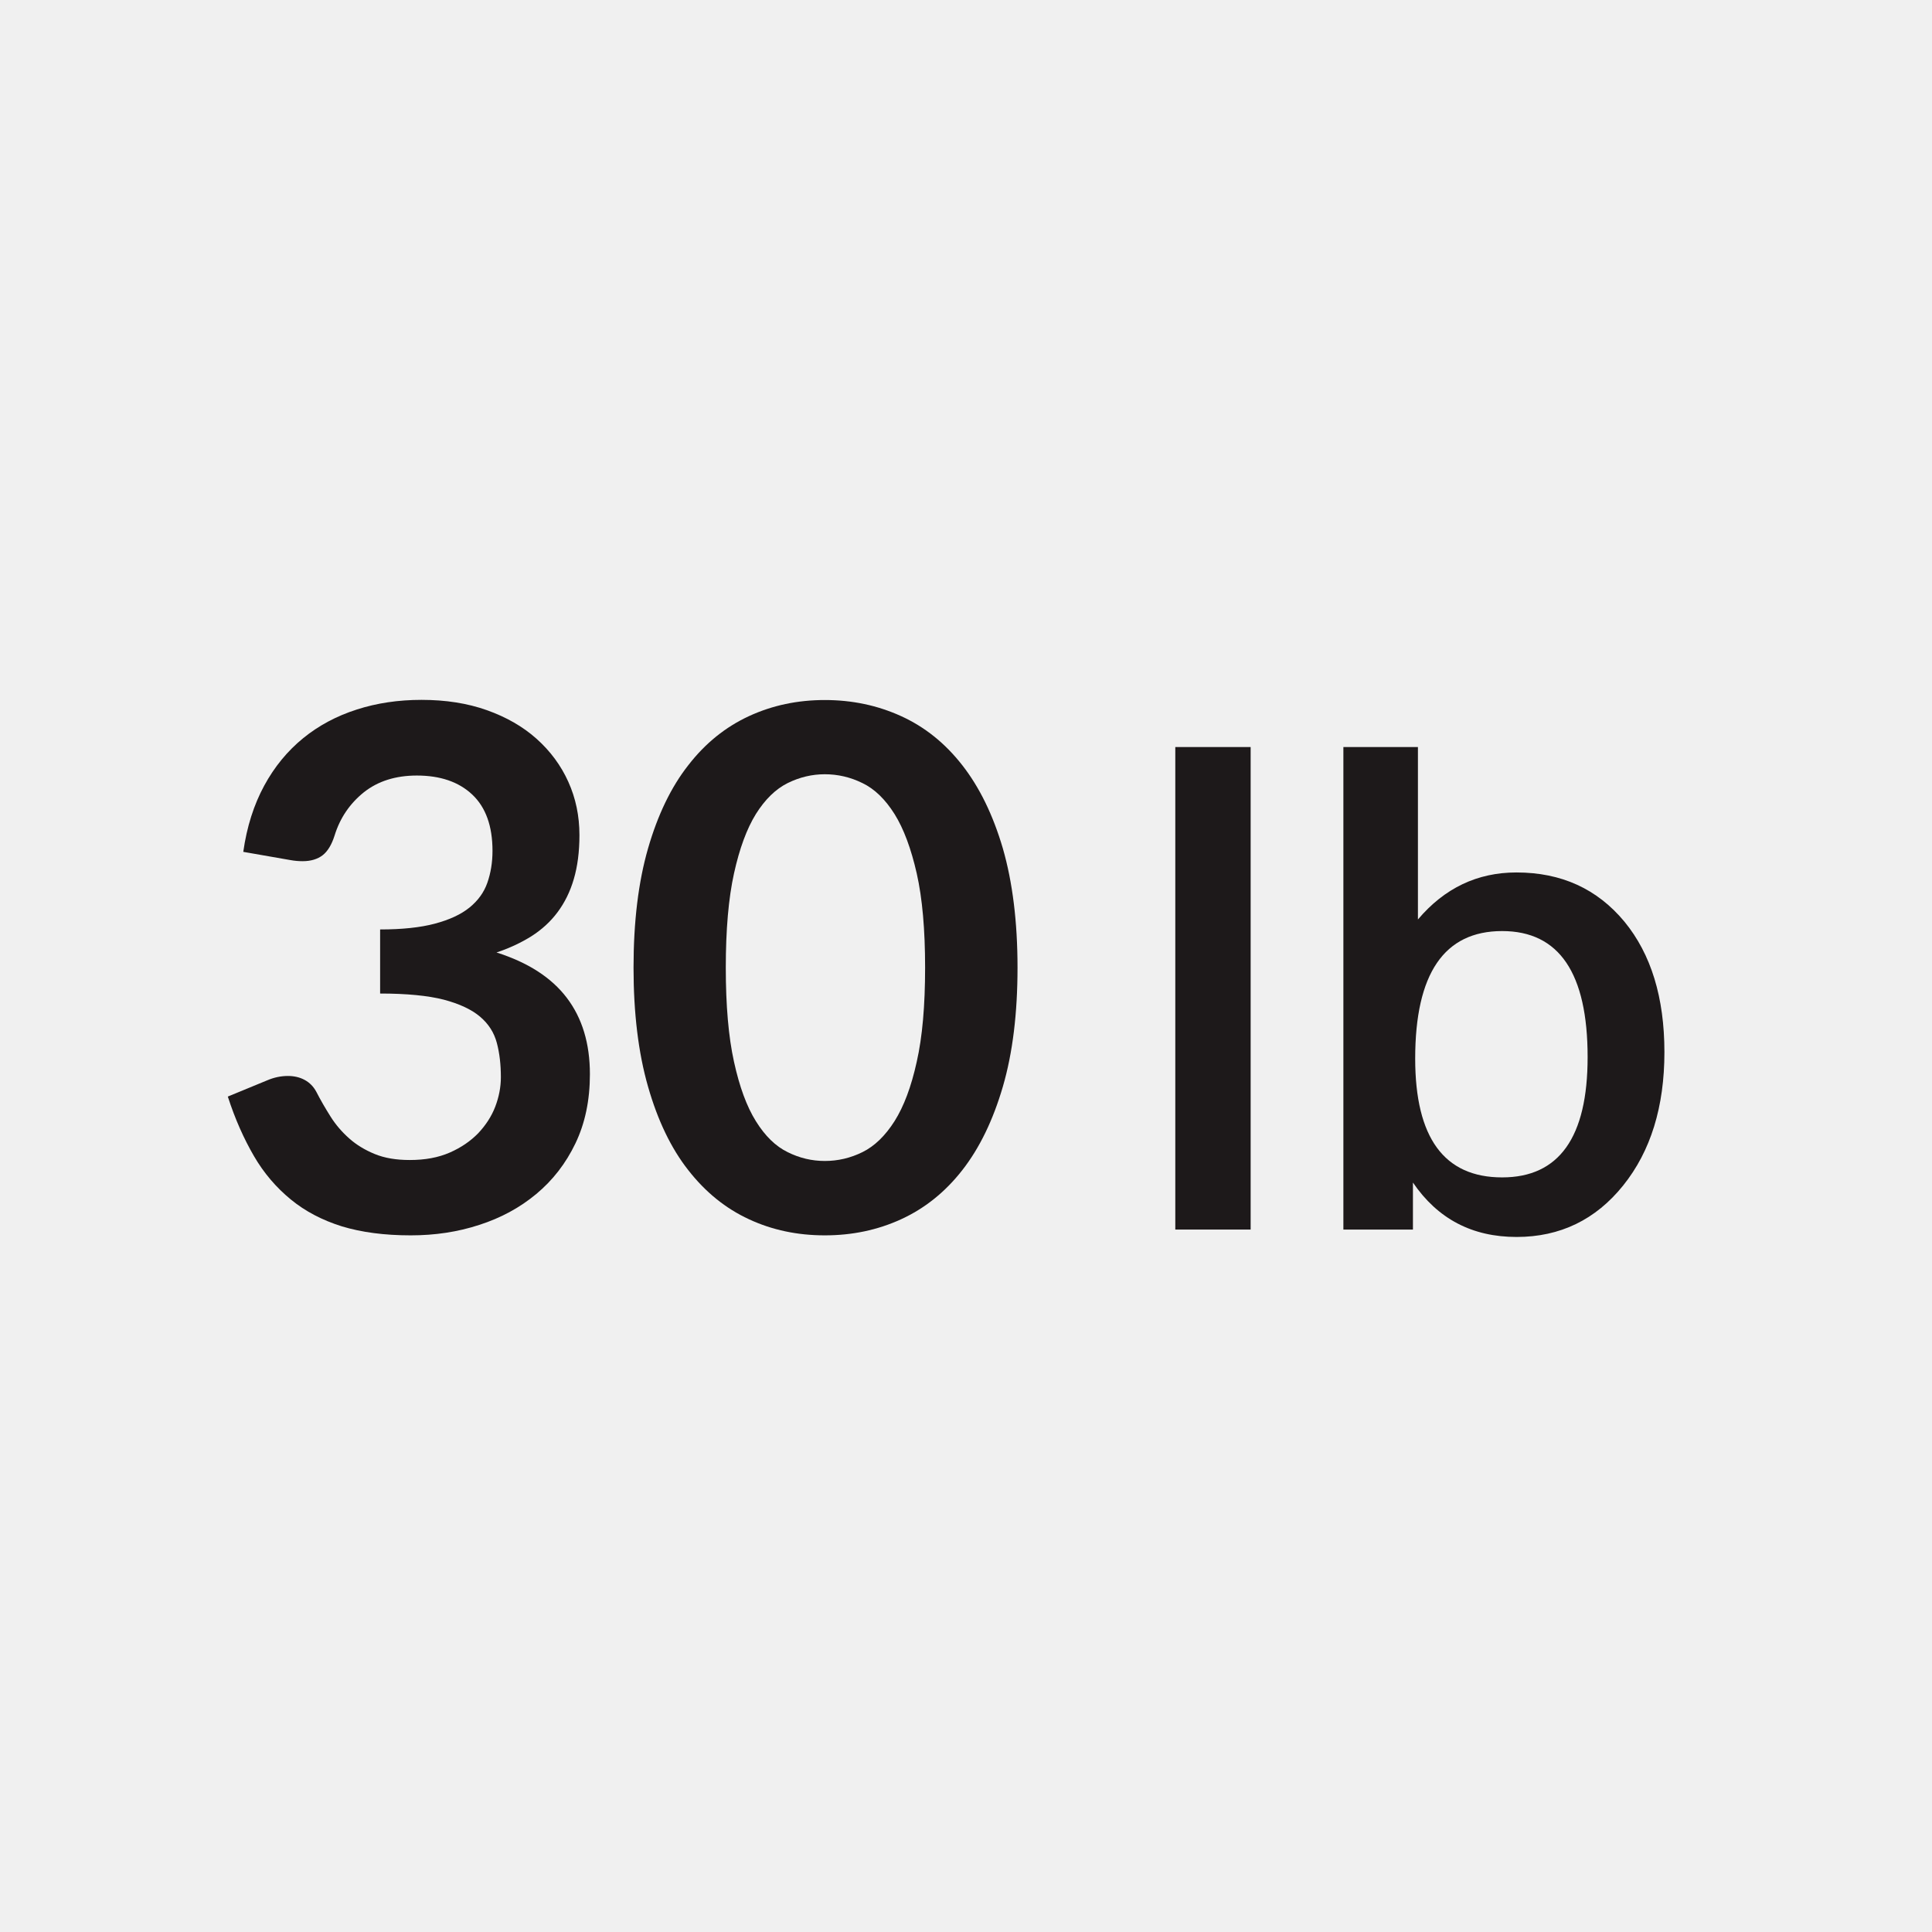
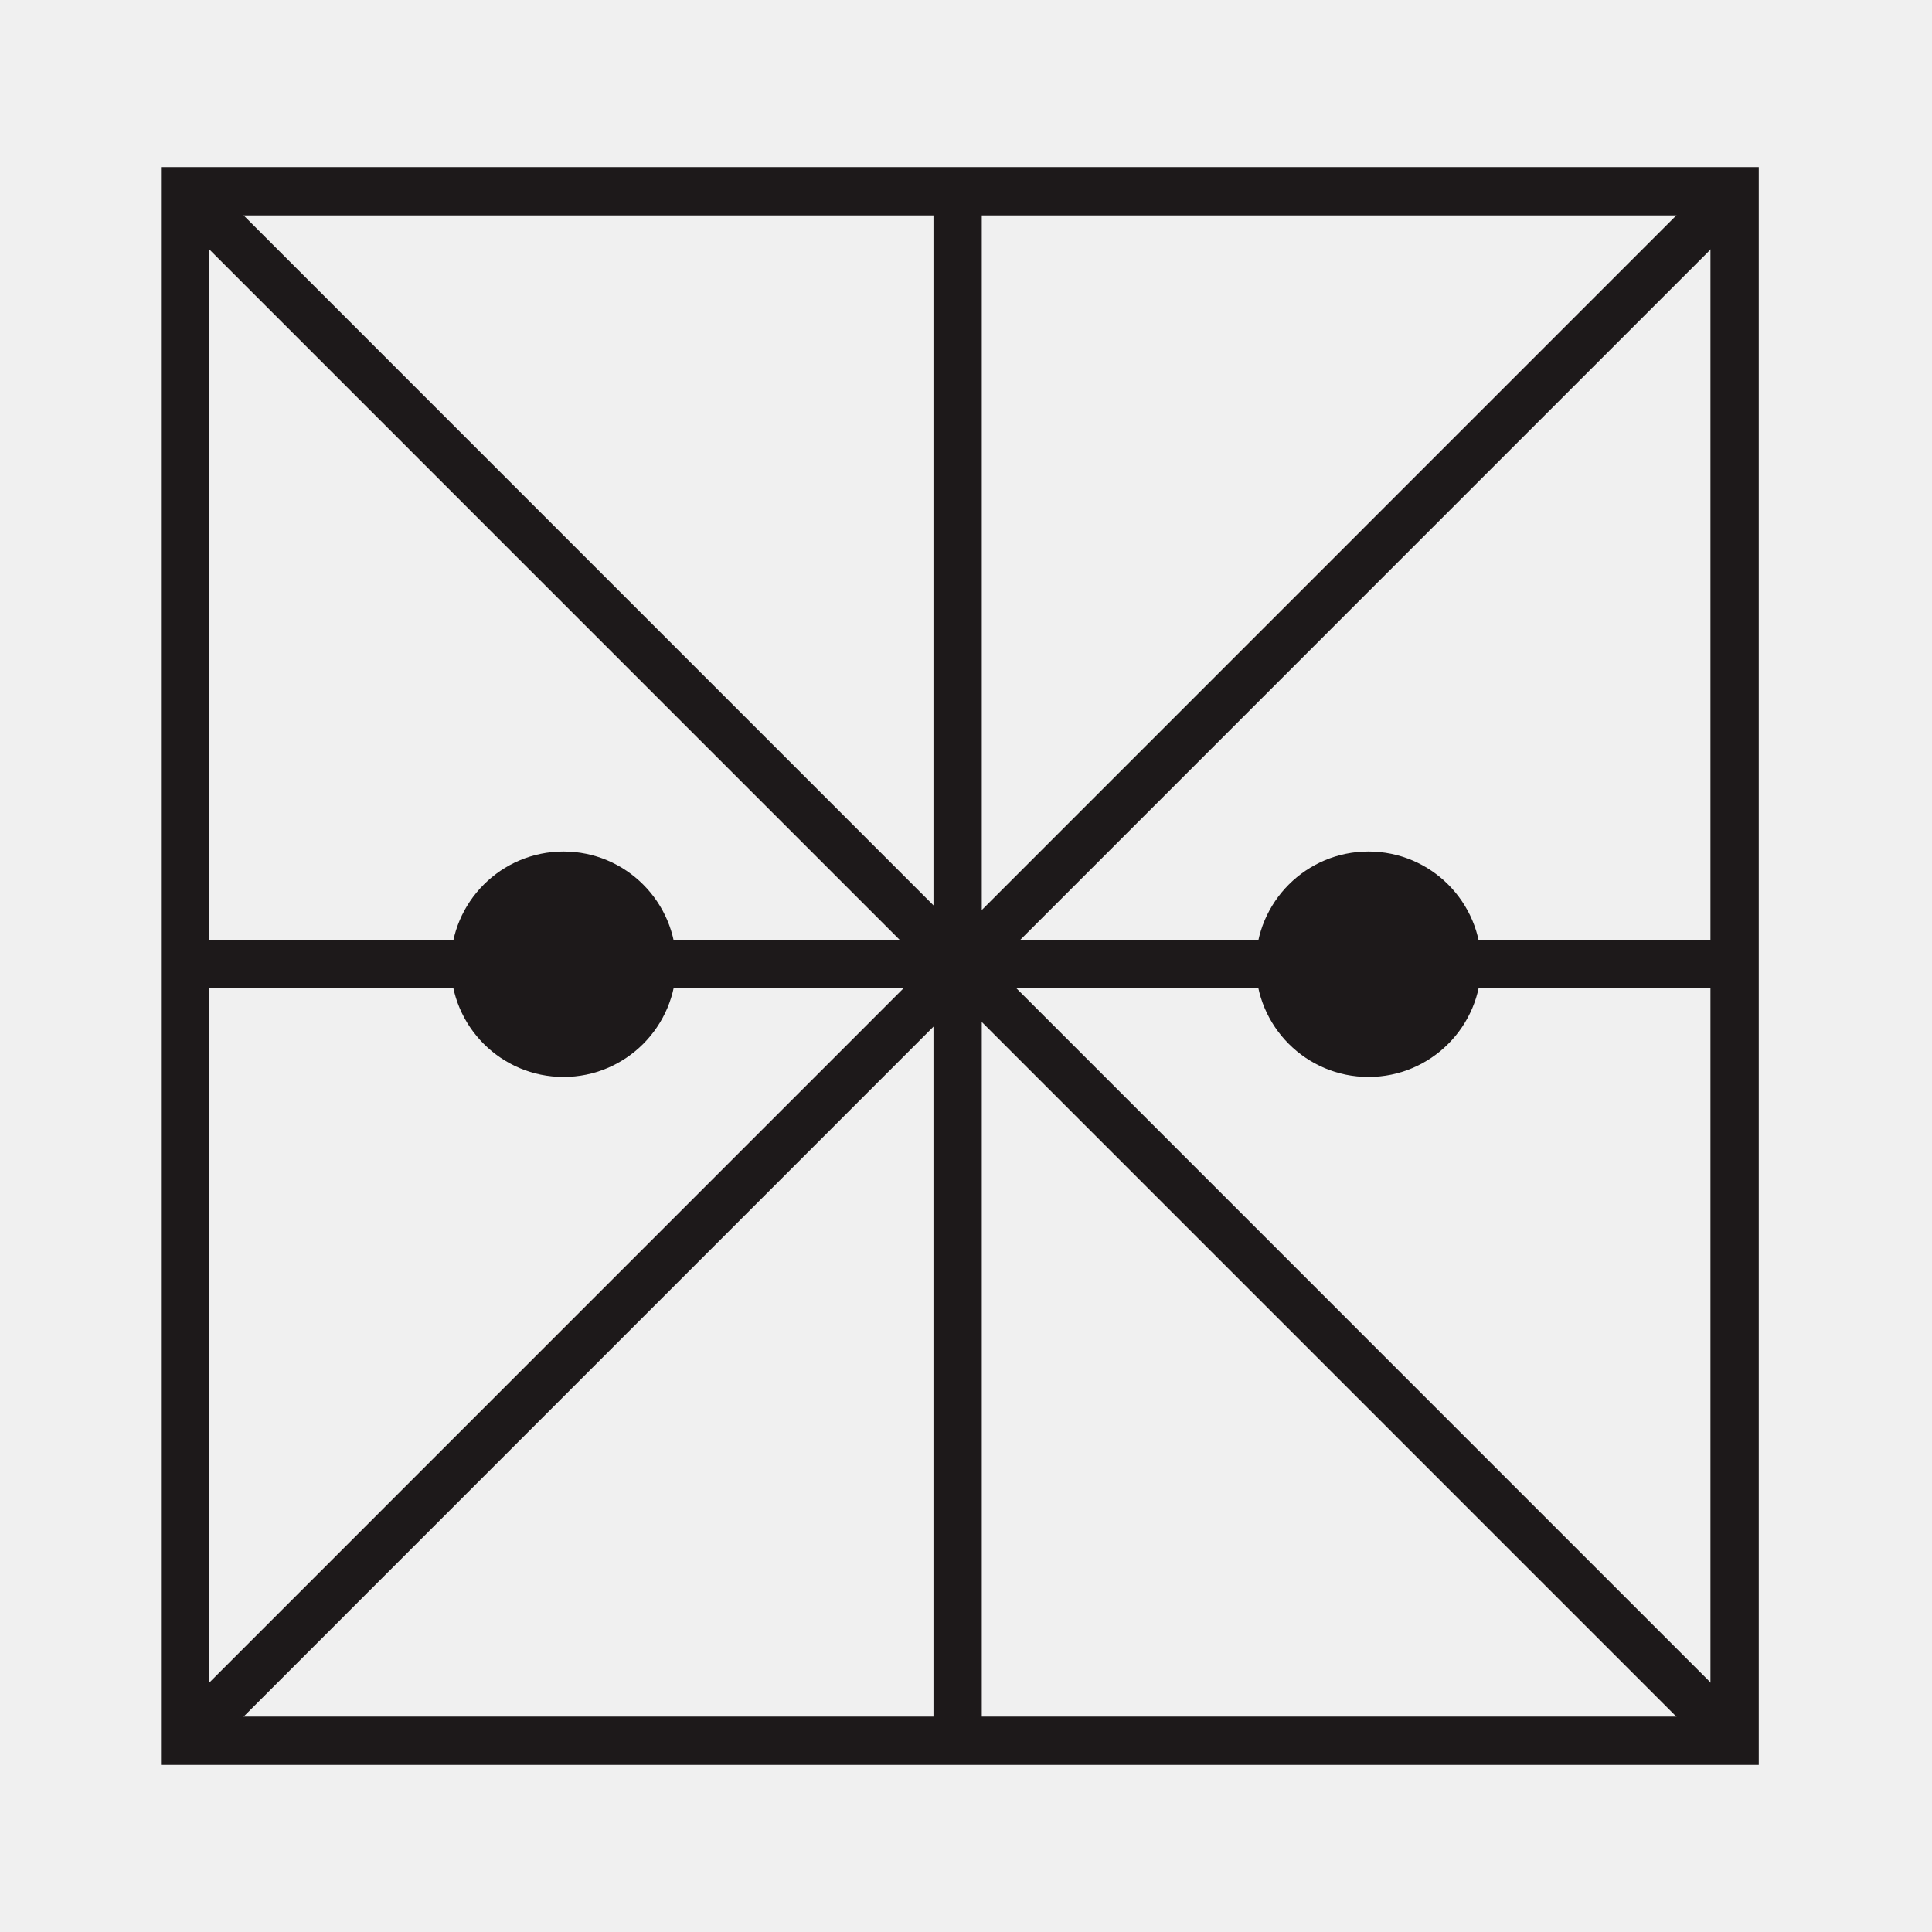
<svg xmlns="http://www.w3.org/2000/svg" version="1.1" id="Layer_1" x="0px" y="0px" viewBox="0 0 120 120" style="enable-background:new 0 0 120 120;" xml:space="preserve">
  <style type="text/css">
	.st0{display:none;}
	.st1{fill:#1D191A;}
- 	.st2{fill:none;stroke:#1D191A;stroke-width:9;stroke-miterlimit:10;}
- 	.st3{fill:#FFFFFF;stroke:#1D191A;stroke-width:2.3;stroke-miterlimit:10;}
- 	.st4{fill:#A5A5A5;}
- 	.st5{fill:#FFFFFF;stroke:#1D191A;stroke-width:2;stroke-miterlimit:10;}
- 	.st6{fill:none;stroke:#1D191A;stroke-width:0.8;stroke-miterlimit:10;}
- 	.st7{fill:#FFFFFF;stroke:#1D191A;stroke-width:3;stroke-miterlimit:10;}
+ 	.st2{fill:none;stroke:#1D191A;stroke-width:3;stroke-miterlimit:10;}
</style>
  <g>
-     <path class="st1" d="M26.18,43.47c1.5,0,2.85,0.21,4.06,0.64s2.24,1.02,3.09,1.78c0.85,0.76,1.51,1.65,1.97,2.67   c0.46,1.02,0.69,2.12,0.69,3.31c0,1.04-0.12,1.95-0.35,2.73c-0.23,0.79-0.57,1.47-1.01,2.06s-0.98,1.08-1.62,1.49   c-0.64,0.4-1.36,0.74-2.17,1.01c1.95,0.62,3.4,1.55,4.36,2.81c0.96,1.26,1.44,2.84,1.44,4.75c0,1.62-0.3,3.05-0.9,4.3   c-0.6,1.25-1.41,2.29-2.43,3.14s-2.2,1.49-3.54,1.92c-1.34,0.44-2.76,0.65-4.26,0.65c-1.64,0-3.06-0.19-4.28-0.56   c-1.21-0.38-2.27-0.93-3.17-1.67c-0.9-0.74-1.67-1.63-2.29-2.7s-1.17-2.29-1.62-3.69l2.45-1.01c0.42-0.18,0.85-0.27,1.28-0.27   c0.39,0,0.74,0.08,1.05,0.25c0.31,0.17,0.54,0.41,0.71,0.72c0.27,0.53,0.57,1.04,0.89,1.55c0.32,0.51,0.71,0.96,1.16,1.36   c0.45,0.4,0.98,0.72,1.59,0.97c0.61,0.25,1.33,0.37,2.17,0.37c0.95,0,1.77-0.15,2.48-0.46s1.29-0.71,1.77-1.2   c0.47-0.5,0.83-1.05,1.06-1.65s0.35-1.22,0.35-1.83c0-0.78-0.08-1.49-0.25-2.13c-0.17-0.64-0.51-1.18-1.04-1.63   c-0.53-0.45-1.28-0.8-2.26-1.06c-0.98-0.25-2.3-0.38-3.95-0.38v-3.98c1.36,0,2.5-0.12,3.4-0.36c0.9-0.24,1.62-0.57,2.15-1   c0.53-0.43,0.9-0.94,1.11-1.54s0.32-1.26,0.32-1.98c0-1.54-0.42-2.71-1.26-3.5c-0.84-0.79-1.99-1.18-3.44-1.18   c-1.32,0-2.42,0.35-3.29,1.04c-0.87,0.7-1.48,1.59-1.82,2.69c-0.18,0.57-0.43,0.98-0.74,1.22s-0.73,0.37-1.24,0.37   c-0.24,0-0.5-0.02-0.77-0.07l-2.92-0.51c0.22-1.56,0.66-2.93,1.3-4.11s1.45-2.16,2.42-2.95c0.97-0.79,2.08-1.38,3.33-1.78   C23.4,43.67,24.74,43.47,26.18,43.47z" />
-     <path class="st1" d="M63.2,60.1c0,2.83-0.3,5.3-0.91,7.39c-0.61,2.09-1.45,3.82-2.52,5.19c-1.07,1.37-2.34,2.38-3.8,3.05   c-1.46,0.67-3.04,1-4.74,1c-1.7,0-3.27-0.33-4.71-1c-1.45-0.67-2.7-1.68-3.77-3.05c-1.07-1.36-1.9-3.09-2.5-5.19   c-0.6-2.09-0.9-4.56-0.9-7.39c0-2.85,0.3-5.32,0.9-7.4s1.43-3.81,2.5-5.17c1.06-1.37,2.32-2.38,3.77-3.05c1.45-0.67,3.02-1,4.71-1   c1.69,0,3.27,0.33,4.74,1s2.73,1.68,3.8,3.05c1.07,1.37,1.91,3.09,2.52,5.17C62.89,54.78,63.2,57.25,63.2,60.1z M57.46,60.1   c0-2.35-0.17-4.3-0.52-5.85c-0.35-1.54-0.81-2.78-1.38-3.69c-0.58-0.92-1.24-1.56-1.99-1.92c-0.75-0.37-1.53-0.55-2.34-0.55   c-0.79,0-1.56,0.18-2.31,0.55c-0.74,0.37-1.4,1.01-1.97,1.92c-0.57,0.92-1.02,2.15-1.36,3.69s-0.51,3.5-0.51,5.85   c0,2.36,0.17,4.31,0.51,5.85c0.34,1.55,0.79,2.78,1.36,3.69c0.57,0.92,1.23,1.56,1.97,1.92c0.74,0.37,1.51,0.55,2.31,0.55   c0.81,0,1.59-0.18,2.34-0.55c0.75-0.37,1.41-1.01,1.99-1.92c0.58-0.92,1.04-2.14,1.38-3.69C57.29,64.41,57.46,62.46,57.46,60.1z" />
-     <path class="st1" d="M73,46.4h4.68v29.97H73V46.4z" />
-     <path class="st1" d="M83.44,76.37V46.4h4.63v10.71c1.65-1.95,3.69-2.92,6.12-2.92c2.79,0,5.02,1.02,6.71,3.06   c1.65,2.01,2.48,4.71,2.48,8.1c0,3.39-0.85,6.15-2.56,8.28c-1.71,2.13-3.92,3.2-6.62,3.2c-2.76,0-4.9-1.12-6.44-3.38v2.92H83.44z    M93.3,73.13c3.54,0,5.31-2.49,5.31-7.47c0-5.22-1.77-7.83-5.31-7.83c-3.6,0-5.4,2.64-5.4,7.92C87.9,70.67,89.7,73.13,93.3,73.13z" />
+     <path class="st1" d="M106.24,13.38v93.24H13V13.38H106.24 M109.24,10.38H10v99.24h99.24V10.38L109.24,10.38z" />
  </g>
+   <g>
+     <line class="st2" x1="11.39" y1="11.76" x2="107.86" y2="108.24" />
+   </g>
+   <line class="st2" x1="107.86" y1="11.76" x2="11.39" y2="108.24" />
+   <line class="st2" x1="59.48" y1="12.27" x2="59.48" y2="107.95" />
+   <line class="st2" x1="107.76" y1="59.89" x2="11.2" y2="59.89" />
+   <circle class="st1" cx="85" cy="59.89" r="7" />
+   <circle class="st1" cx="35" cy="59.89" r="7" />
</svg>
